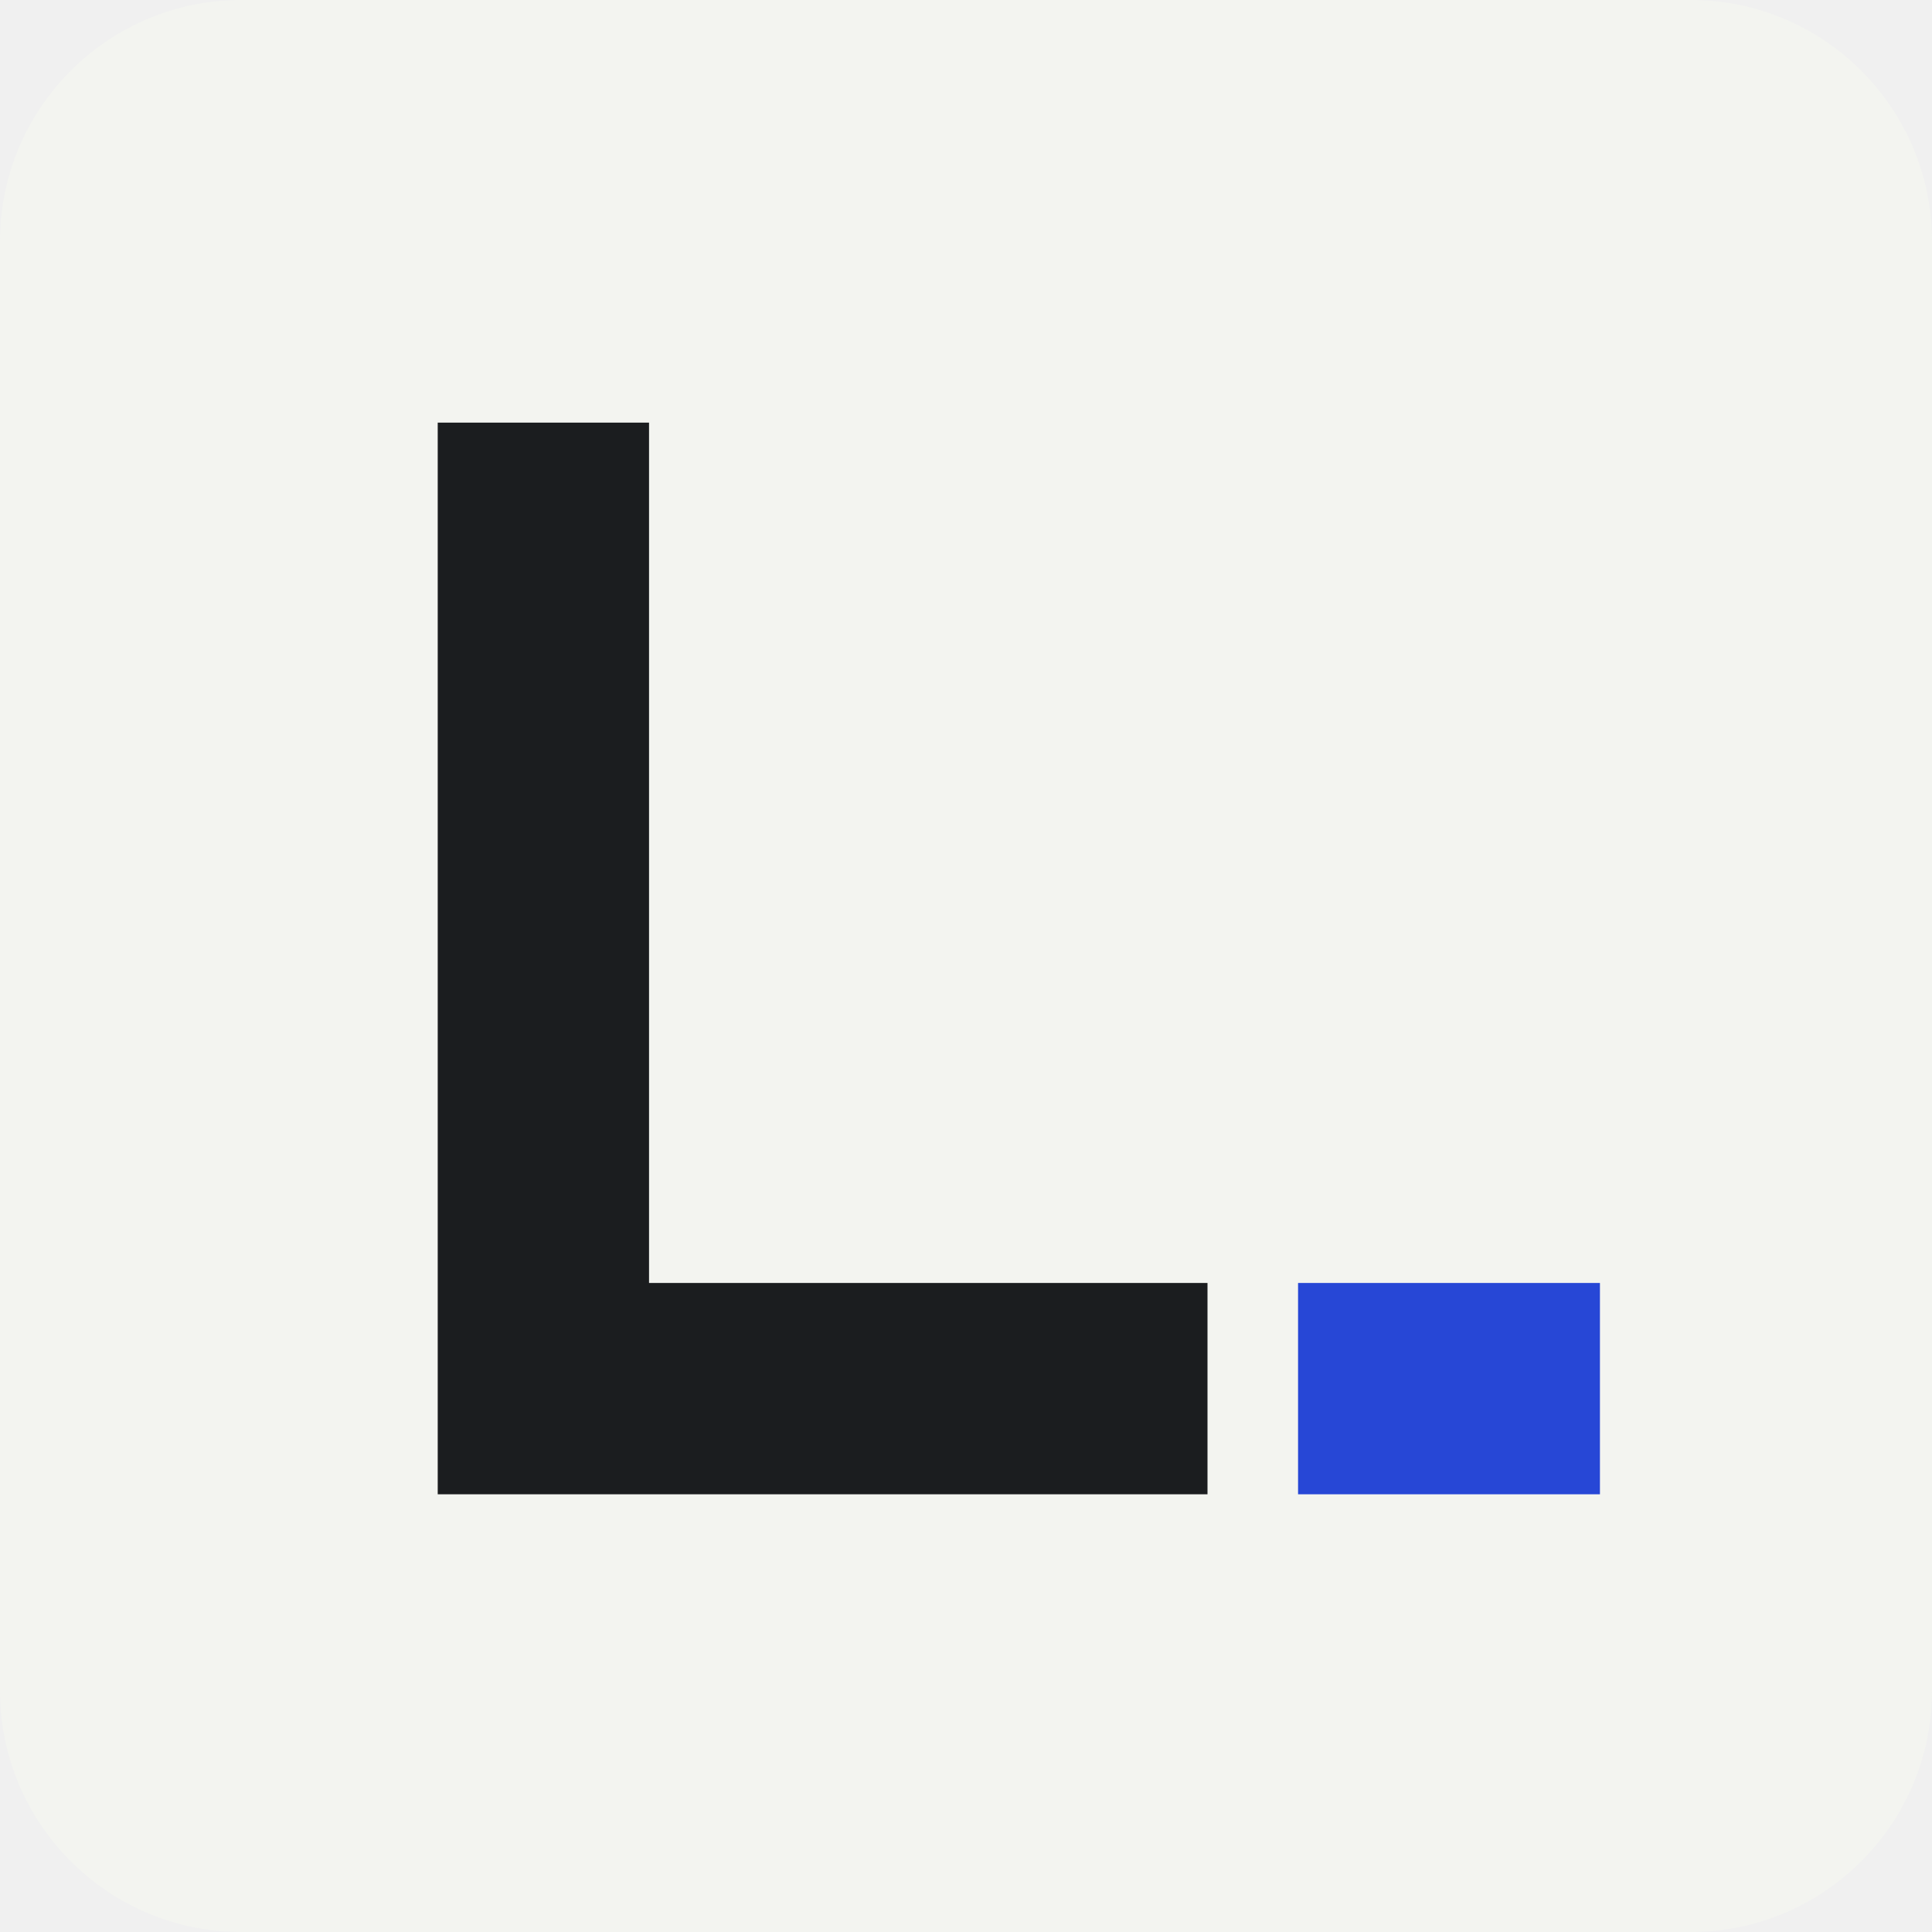
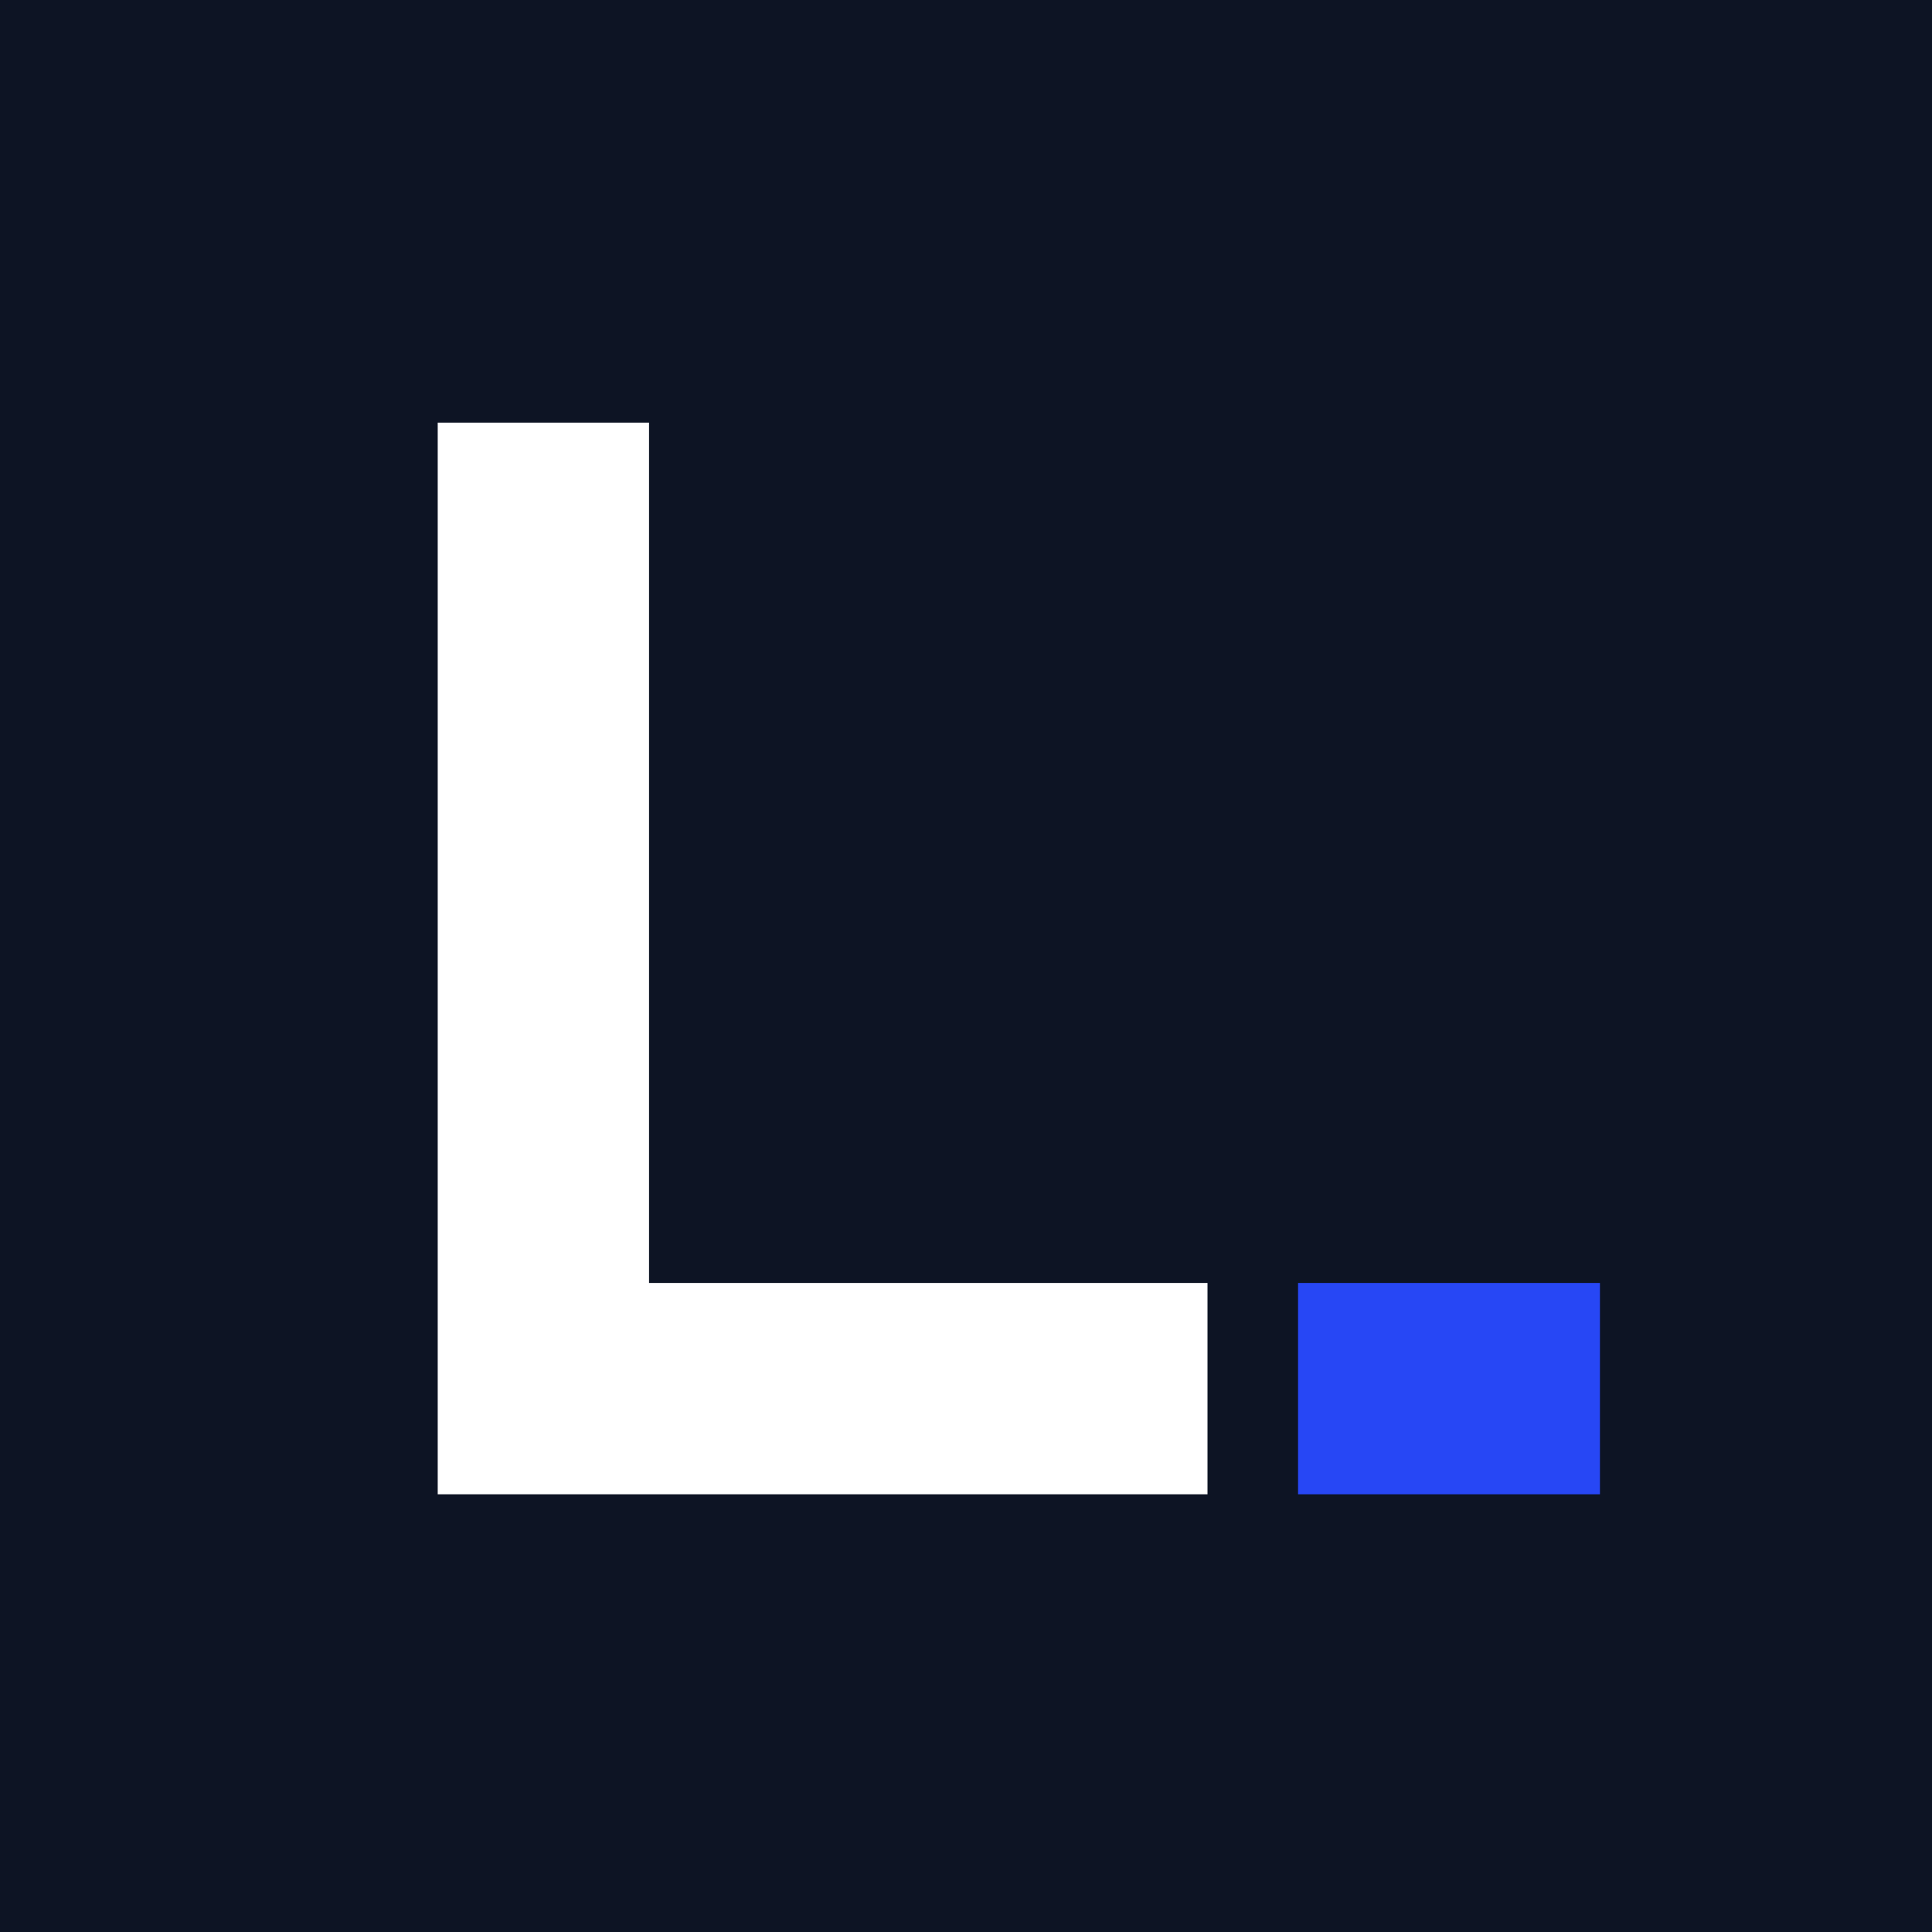
<svg xmlns="http://www.w3.org/2000/svg" viewBox="0 0 32 32">
-   <rect width="32" height="32" rx="4" fill="#f3f4f0" />
-   <path d="M9 7v16h11" fill="none" stroke="#1b1d1f" stroke-width="3.5" />
-   <rect x="21.5" y="21.25" width="5" height="3.5" fill="#2747d6" />
+   <rect width="32" height="32" fill="#0d1424" />
+   <path d="M9 7v16h11" fill="none" stroke="#ffffff" stroke-width="3.5" />
+   <rect x="21.5" y="21.25" width="5" height="3.5" fill="#2747f5" />
</svg>
